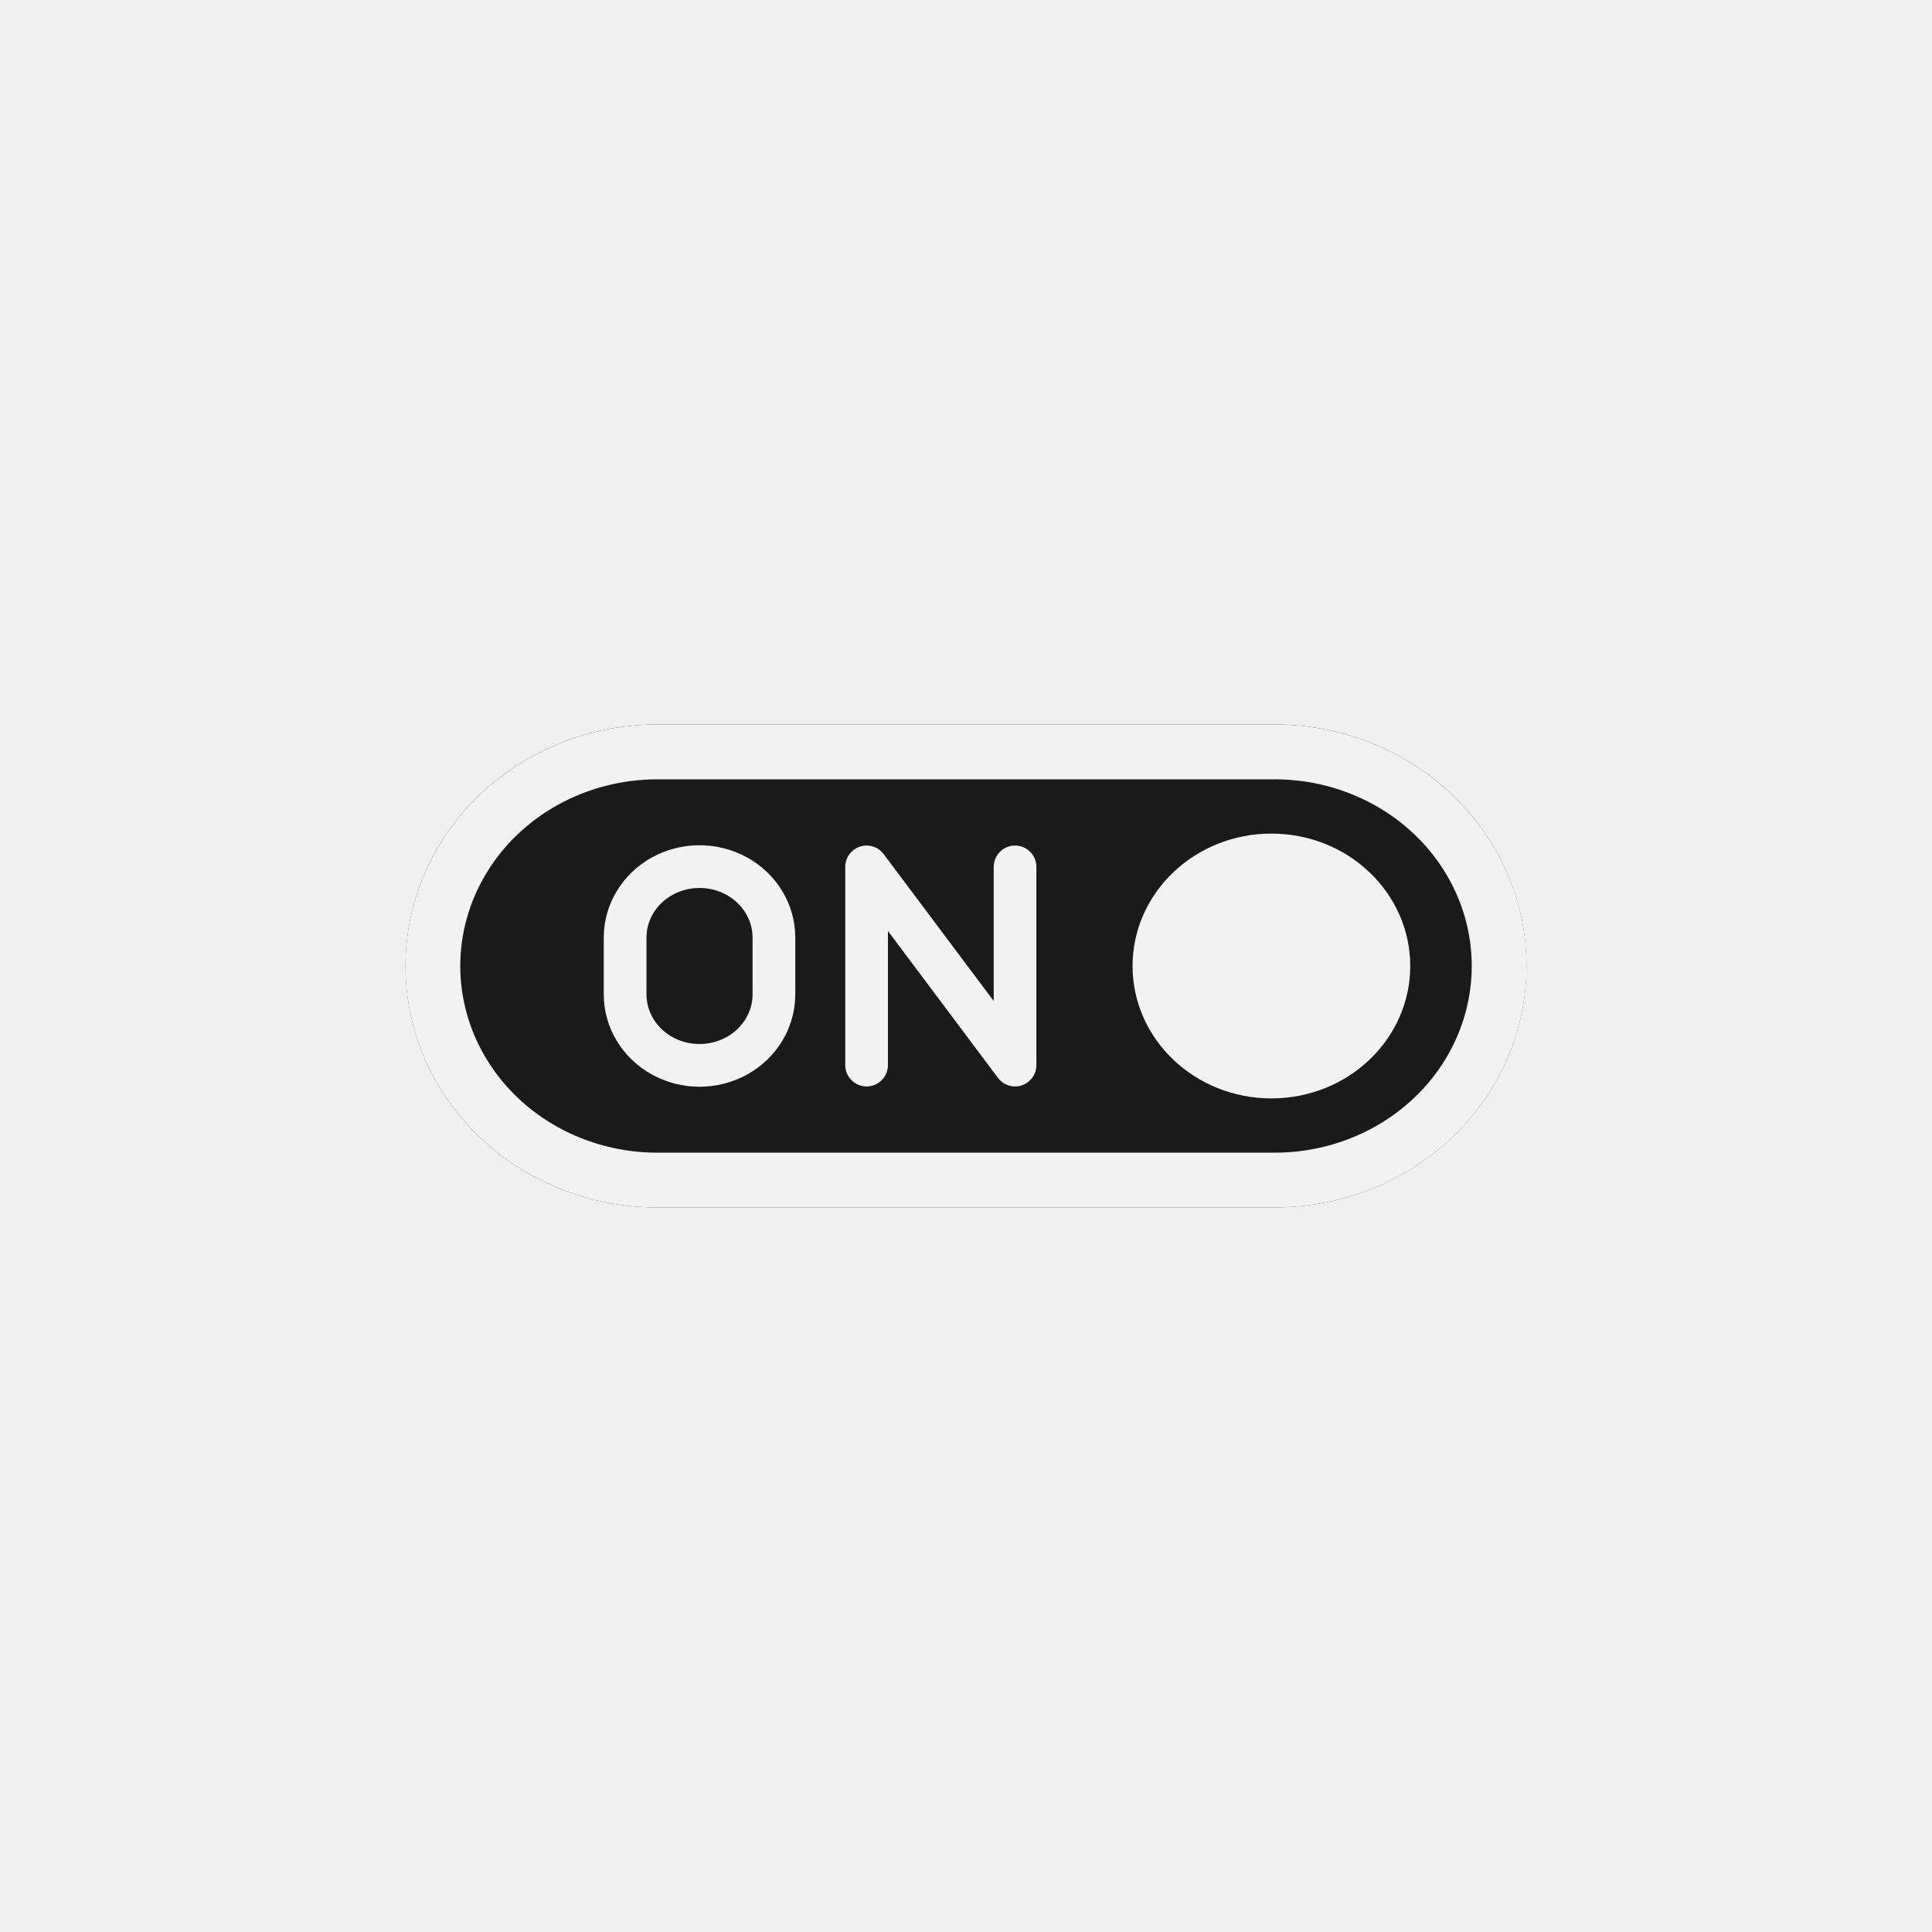
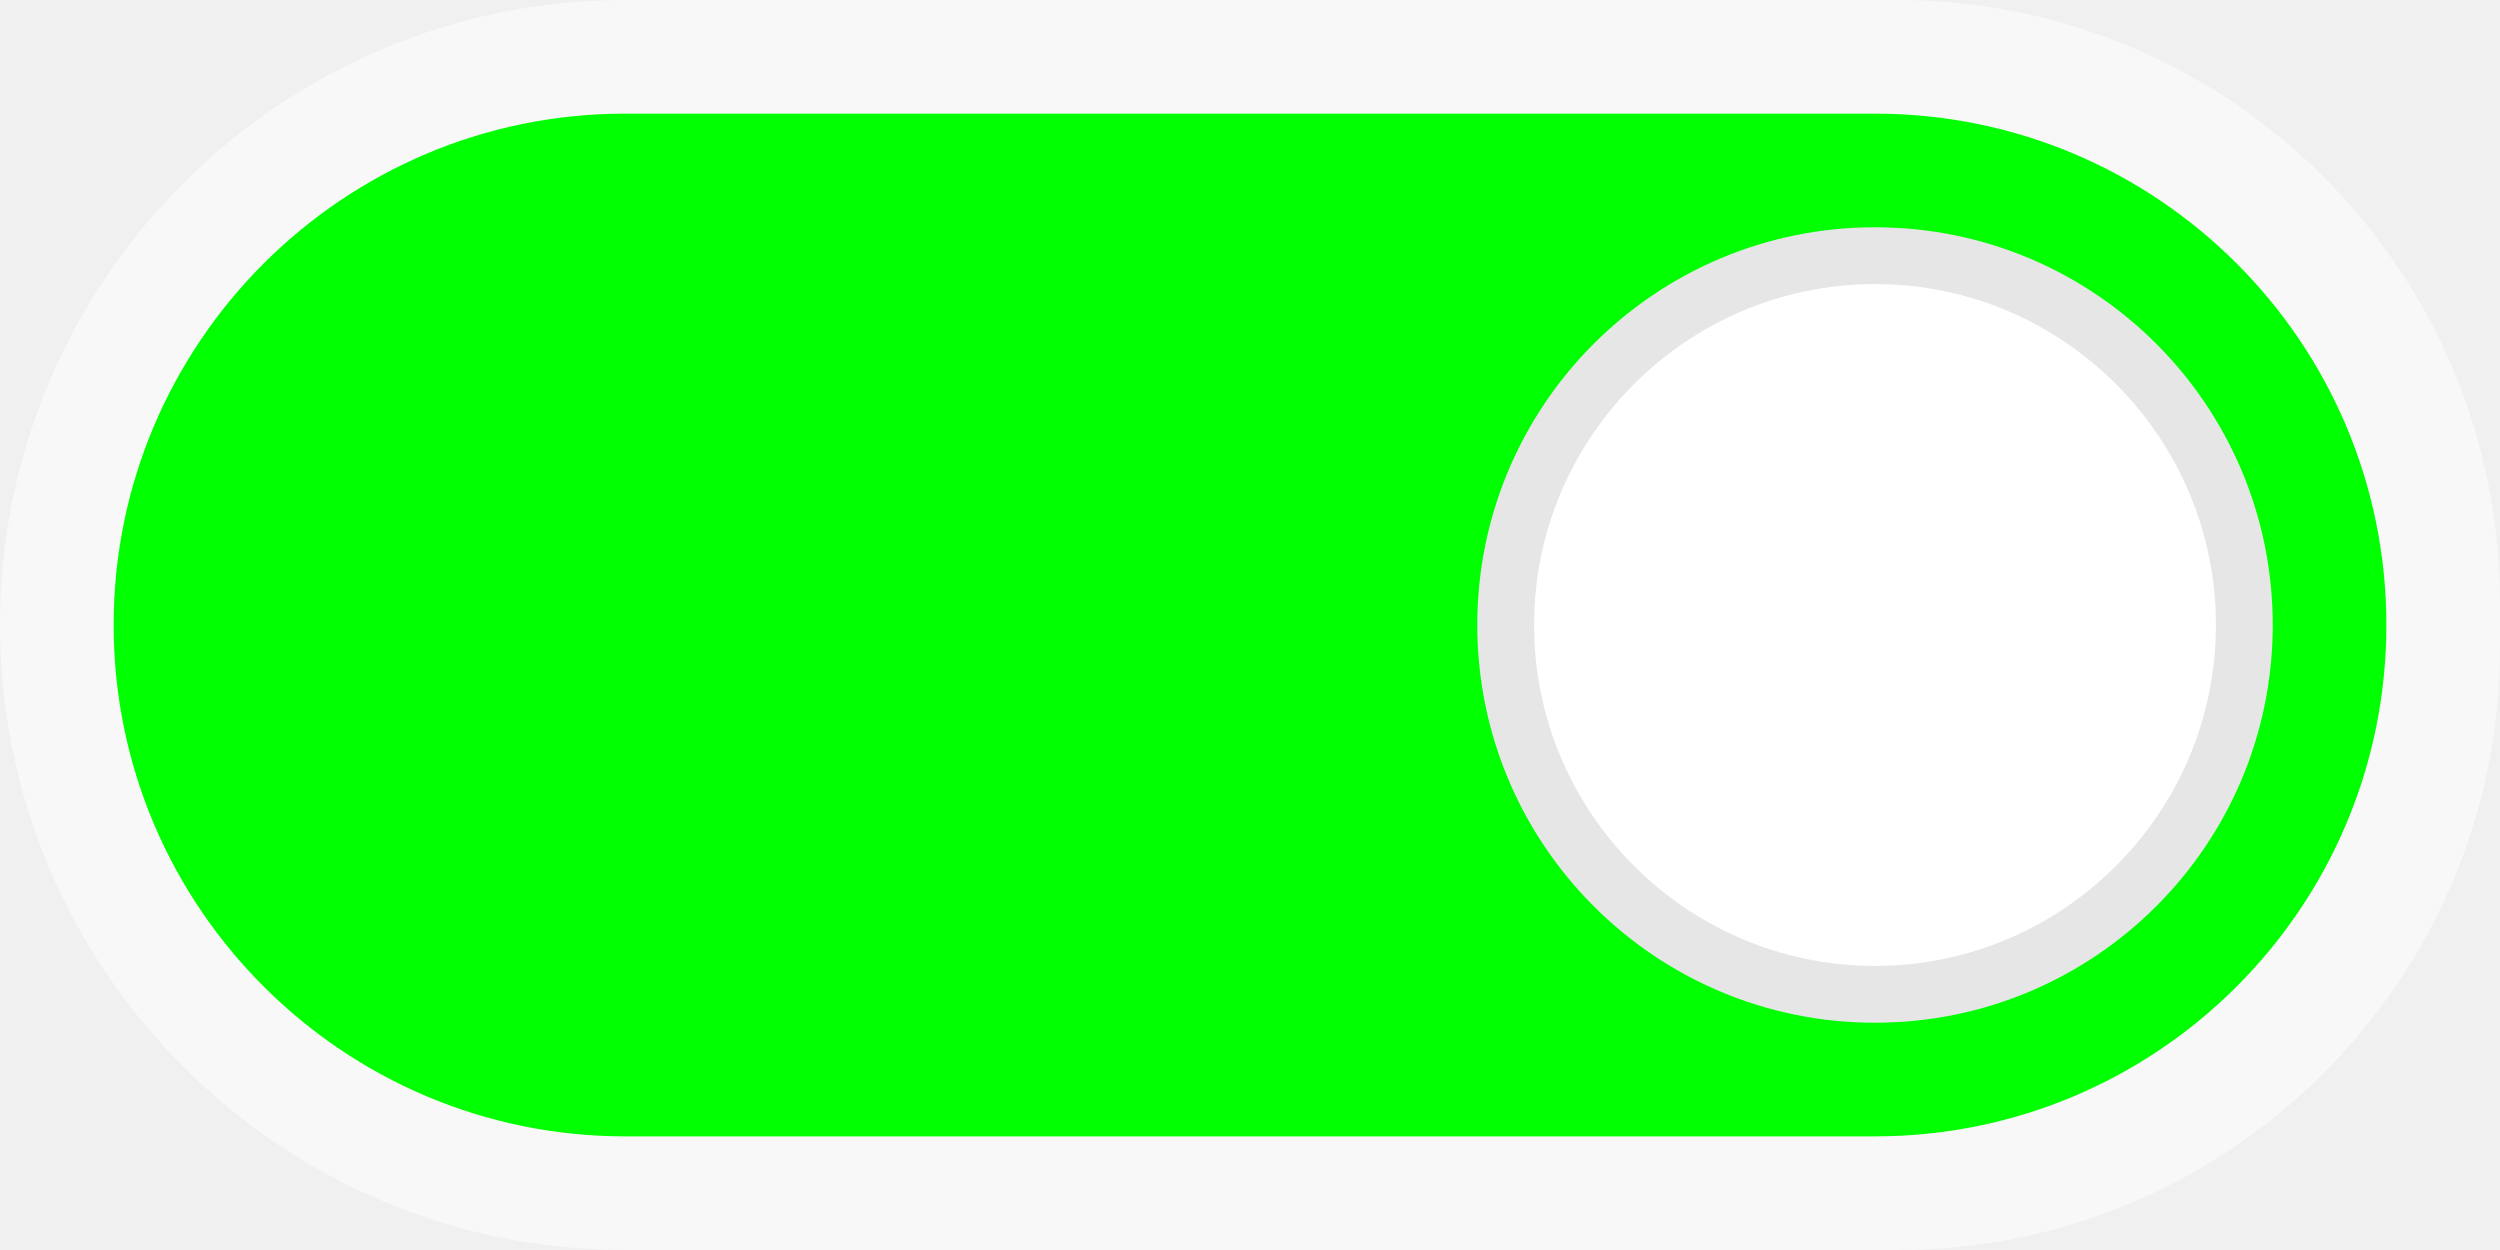
- <svg xmlns="http://www.w3.org/2000/svg" version="1.1" id="Calque_1" x="0px" y="0px" width="64px" height="64px" viewBox="0 0 64 64" enable-background="new 0 0 64 64" xml:space="preserve">
-   <defs id="defs6" />
-   <path style="color:#000000;font-style:normal;font-variant:normal;font-weight:normal;font-stretch:normal;font-size:medium;line-height:normal;font-family:sans-serif;font-variant-ligatures:normal;font-variant-position:normal;font-variant-caps:normal;font-variant-numeric:normal;font-variant-alternates:normal;font-feature-settings:normal;text-indent:0;text-align:start;text-decoration:none;text-decoration-line:none;text-decoration-style:solid;text-decoration-color:#000000;letter-spacing:normal;word-spacing:normal;text-transform:none;writing-mode:lr-tb;direction:ltr;text-orientation:mixed;dominant-baseline:auto;baseline-shift:baseline;text-anchor:start;white-space:normal;shape-padding:0;clip-rule:nonzero;display:inline;overflow:visible;visibility:visible;opacity:1;isolation:auto;mix-blend-mode:normal;color-interpolation:sRGB;color-interpolation-filters:linearRGB;solid-color:#000000;solid-opacity:1;vector-effect:none;fill:#1a1a1a;fill-opacity:1;fill-rule:nonzero;stroke:none;stroke-width:1.816;stroke-linecap:butt;stroke-linejoin:miter;stroke-miterlimit:4;stroke-dasharray:none;stroke-dashoffset:0;stroke-opacity:1;color-rendering:auto;image-rendering:auto;shape-rendering:auto;text-rendering:auto;enable-background:accumulate" d="m 21.775,24 c -2.965,1.66e-4 -5.717,1.508 -7.217,3.984 -1.499,2.477 -1.499,5.554 0,8.031 1.499,2.477 4.252,3.984 7.217,3.984 h 20.449 c 2.965,-1.66e-4 5.717,-1.508 7.217,-3.984 1.499,-2.477 1.499,-5.554 0,-8.031 C 47.942,25.508 45.189,24 42.225,24 Z" id="path818" />
-   <path style="opacity:1;vector-effect:none;fill:none;fill-opacity:1;stroke:#f2f2f2;stroke-width:1.414;stroke-linecap:round;stroke-linejoin:round;stroke-miterlimit:4;stroke-dasharray:none;stroke-dashoffset:0;stroke-opacity:1" d="m 28.707,35.283 v -6.566 l 4.918,6.566 v -6.566" id="path827" />
-   <path style="fill:#000000;fill-opacity:0;stroke:#f2f2f2;stroke-width:1.816;stroke-miterlimit:4;stroke-dasharray:none;stroke-opacity:1" d="m 42.225,39.092 c 2.657,-1.49e-4 5.111,-1.352 6.44,-3.546 1.328,-2.194 1.328,-4.898 0,-7.092 -1.328,-2.194 -3.783,-3.546 -6.44,-3.546 H 21.775 c -2.657,1.49e-4 -5.111,1.352 -6.44,3.546 -1.328,2.194 -1.328,4.898 0,7.092 1.328,2.194 3.783,3.546 6.44,3.546 z" id="path2989" />
-   <ellipse style="fill:#f2f2f2;fill-opacity:1;stroke:none;stroke-width:0.898" id="path3795" cx="42.117" cy="32" rx="4.599" ry="4.386" />
-   <path style="fill:none;stroke:#f2f2f2;stroke-width:1.415;stroke-linecap:round;stroke-linejoin:round;stroke-miterlimit:4;stroke-dasharray:none;stroke-opacity:1" d="m 25.637,31.059 c 3.35e-4,-0.84 -0.47,-1.617 -1.232,-2.037 -0.392,-0.216 -0.838,-0.324 -1.29,-0.314 -0.413,0.009 -0.817,0.117 -1.175,0.314 -0.763,0.42 -1.233,1.197 -1.232,2.037 v 1.881 c -3.35e-4,0.84 0.47,1.617 1.232,2.037 0.763,0.42 1.702,0.42 2.465,0 0.763,-0.42 1.233,-1.197 1.232,-2.037 z" id="path3828" />
+ <svg xmlns="http://www.w3.org/2000/svg" viewBox="0 0 234.666 117.333" height="117.333" width="234.666" xml:space="preserve" id="svg2" version="1.1">
+   <defs id="defs6">
+     <clipPath id="clipPath18" clipPathUnits="userSpaceOnUse">
+       <path id="path16" d="M 0,256 H 256 V 0 H 0 Z" />
+     </clipPath>
+     <clipPath id="clipPath26" clipPathUnits="userSpaceOnUse">
+       <path id="path24" d="M 40,172 H 216 V 84 H 40 Z" />
+     </clipPath>
+   </defs>
+   <g transform="matrix(1.333333,0,0,-1.333333,-53.33333,229.3333)" id="g10">
+     <g id="g12">
+       <g clip-path="url(#clipPath18)" id="g14">
+         <g id="g20">
+           <g id="g22" />
+           <g id="g34">
+             <g style="opacity:0.5" id="g32" clip-path="url(#clipPath26)">
+               <g id="g30" transform="translate(173.6016,172)">
+                 <path id="path28" style="fill:#ffffff;fill-opacity:1;fill-rule:nonzero;stroke:none" d="m 0,0 h -1.602 -41.601 -46.399 c -24.261,0 -44,-19.738 -44,-44 0,-24.262 19.739,-44 44,-44 H -43.203 -1.602 0 c 23.379,0 42.398,19.02 42.398,42.398 v 3.204 C 42.398,-19.02 23.379,0 0,0" />
+               </g>
+             </g>
+           </g>
+         </g>
+         <g transform="translate(172,164)" id="g36">
+           <path id="path38" style="fill:#00ff00;fill-opacity:1;fill-rule:nonzero;stroke:none" d="m 0,0 h -88 c -19.851,0 -36,-16.149 -36,-36 0,-19.851 16.149,-36 36,-36 H 0 c 19.882,0 36,16.118 36,36 C 36,-16.118 19.882,0 0,0" />
+         </g>
+         <g transform="translate(172,156)" id="g40">
+           <path id="path42" style="fill:#e6e6e6;fill-opacity:1;fill-rule:nonzero;stroke:none" d="m 0,0 c -15.464,0 -28,-12.536 -28,-28 0,-15.464 12.536,-28 28,-28 15.464,0 28,12.536 28,28 C 28,-12.536 15.464,0 0,0" />
+         </g>
+         <g transform="translate(172,152)" id="g44">
+           <path id="path46" style="fill:#ffffff;fill-opacity:1;fill-rule:nonzero;stroke:none" d="m 0,0 c 13.233,0 24,-10.766 24,-24 0,-13.233 -10.767,-24 -24,-24 -13.233,0 -24,10.767 -24,24 0,13.234 10.767,24 24,24" />
+         </g>
+       </g>
+     </g>
+   </g>
</svg>
